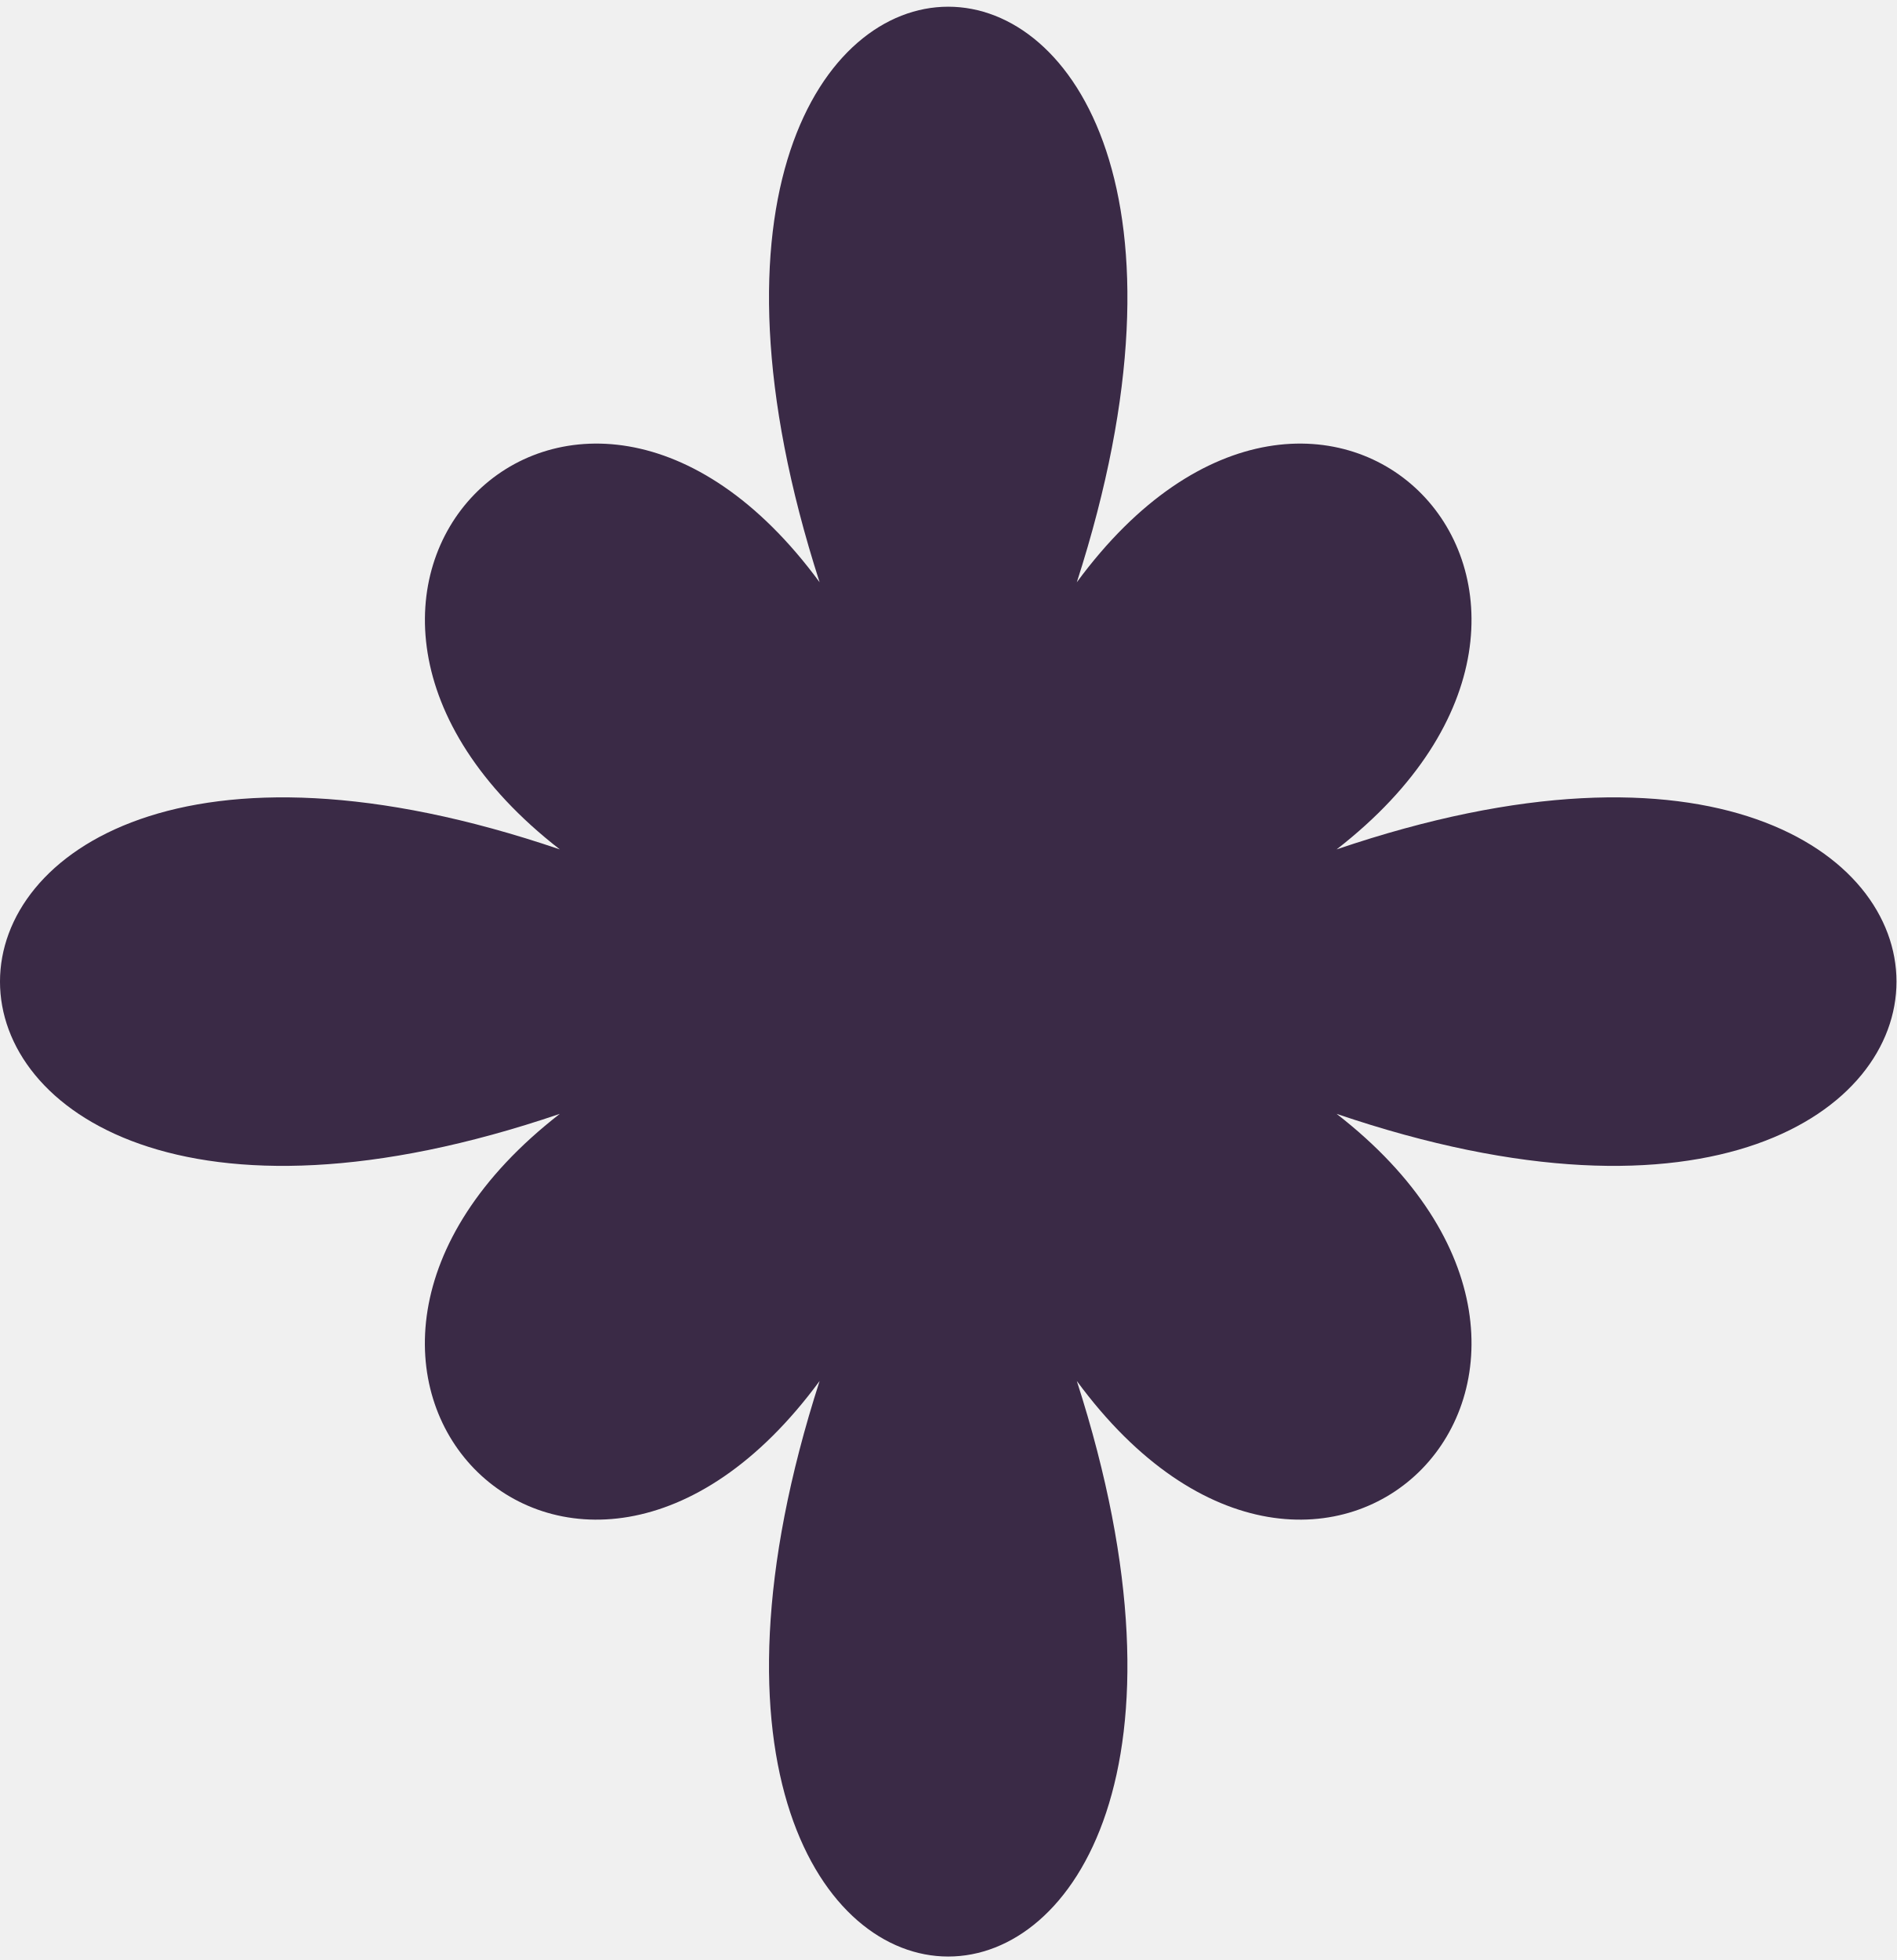
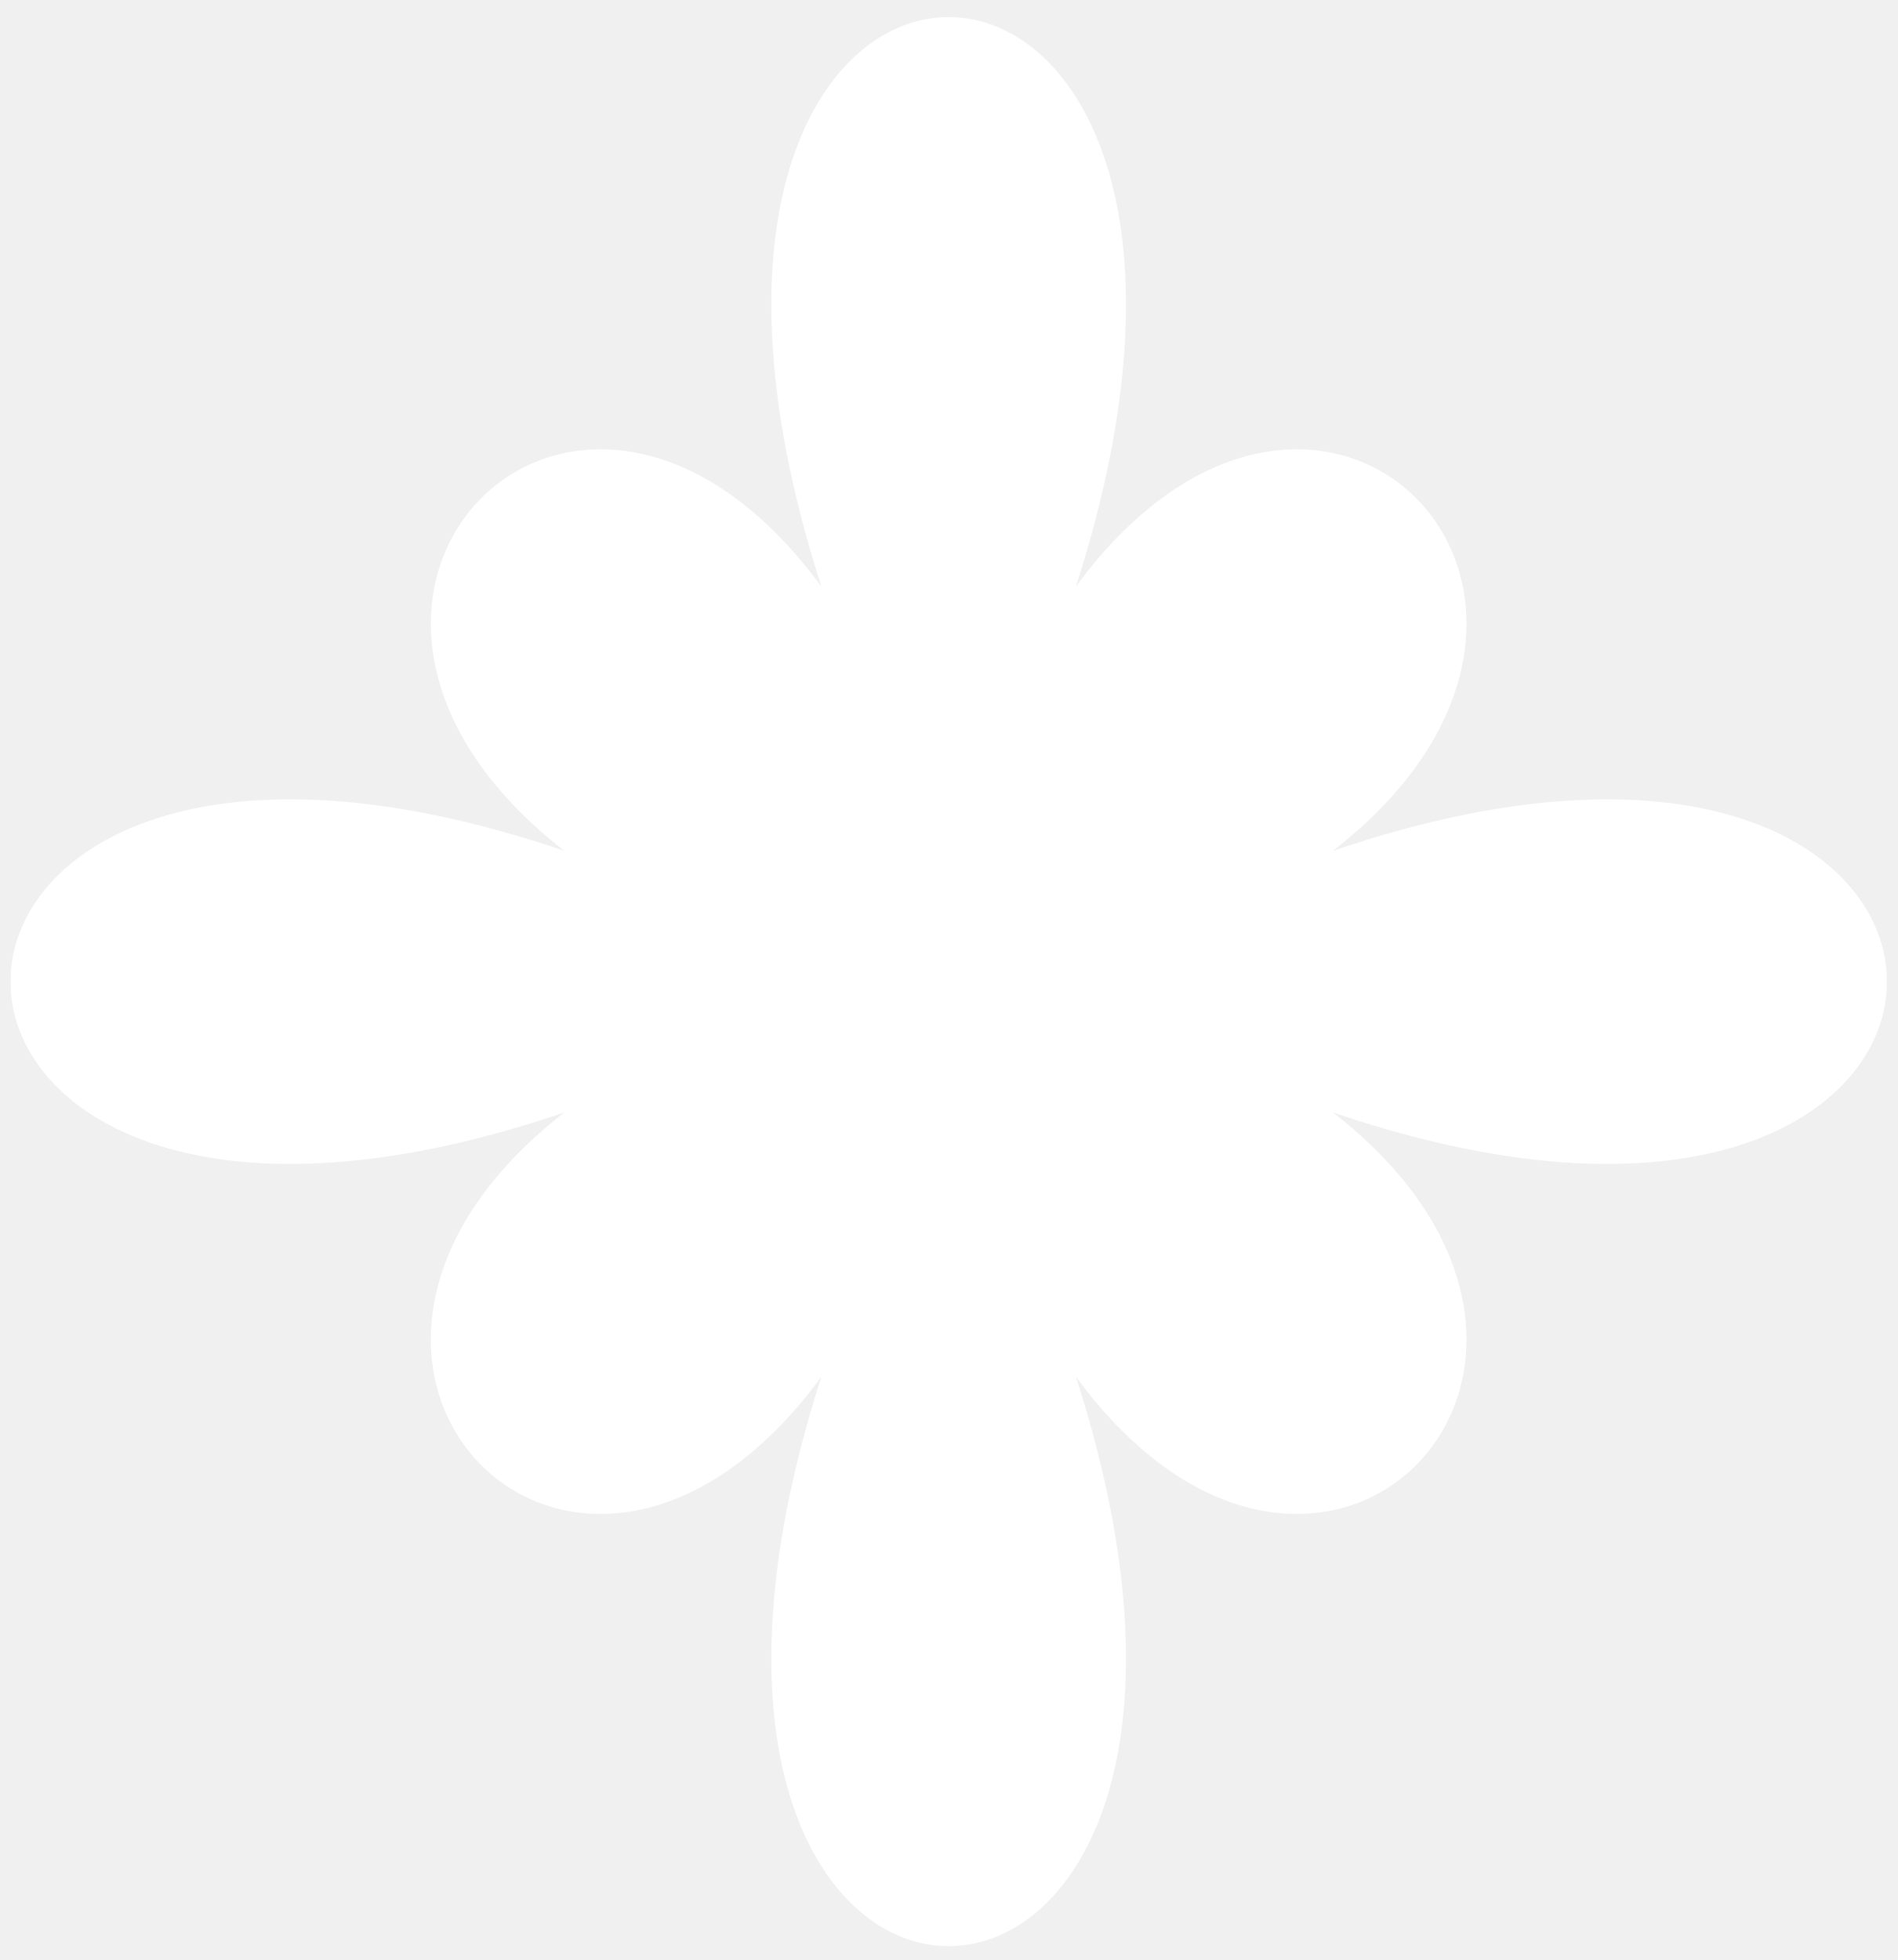
- <svg xmlns="http://www.w3.org/2000/svg" width="90" height="93" viewBox="0 0 90 93" fill="none">
-   <g clip-path="url(#clip0_2007_4)">
-     <path d="M51.101 65.525C62.831 101.939 27.166 101.939 38.896 65.525C27.166 81.486 11.037 64.904 26.567 52.851C-8.856 64.909 -8.856 28.246 26.567 40.303C11.041 28.246 27.17 11.669 38.896 27.629C27.166 -8.785 62.831 -8.785 51.101 27.629C62.831 11.669 78.956 28.246 63.43 40.303C98.857 28.246 98.857 64.909 63.43 52.851C78.956 64.904 62.831 81.486 51.101 65.525Z" fill="#3A2A46" />
+ <svg xmlns="http://www.w3.org/2000/svg" width="91" height="94" viewBox="0 0 91 94" fill="none">
+   <g clip-path="url(#clip0_304_86)">
+     <mask id="mask0_304_86" style="mask-type:luminance" maskUnits="userSpaceOnUse" x="0" y="0" width="91" height="94">
+       <path d="M90.5 0.5H0.5V93.5H90.5V0.5Z" fill="white" />
+     </mask>
+     <g mask="url(#mask0_304_86)">
+       <path d="M51.601 66.026C63.331 102.44 27.666 102.44 39.396 66.026C27.666 81.987 11.537 65.406 27.067 53.352C-8.356 65.41 -8.356 28.747 27.067 40.805C11.541 28.747 27.67 12.17 39.396 28.131C27.666 -8.283 63.331 -8.283 51.601 28.131C63.331 12.17 79.456 28.747 63.93 40.805C99.357 28.747 99.357 65.41 63.93 53.352C79.456 65.406 63.331 81.987 51.601 66.026Z" fill="white" />
+     </g>
  </g>
  <defs>
-     <clipPath id="clip0_2007_4">
-       <rect width="90" height="93" fill="white" />
+     <clipPath id="clip0_304_86">
+       <rect width="90" height="93" fill="white" transform="translate(0.5 0.5)" />
    </clipPath>
  </defs>
</svg>
